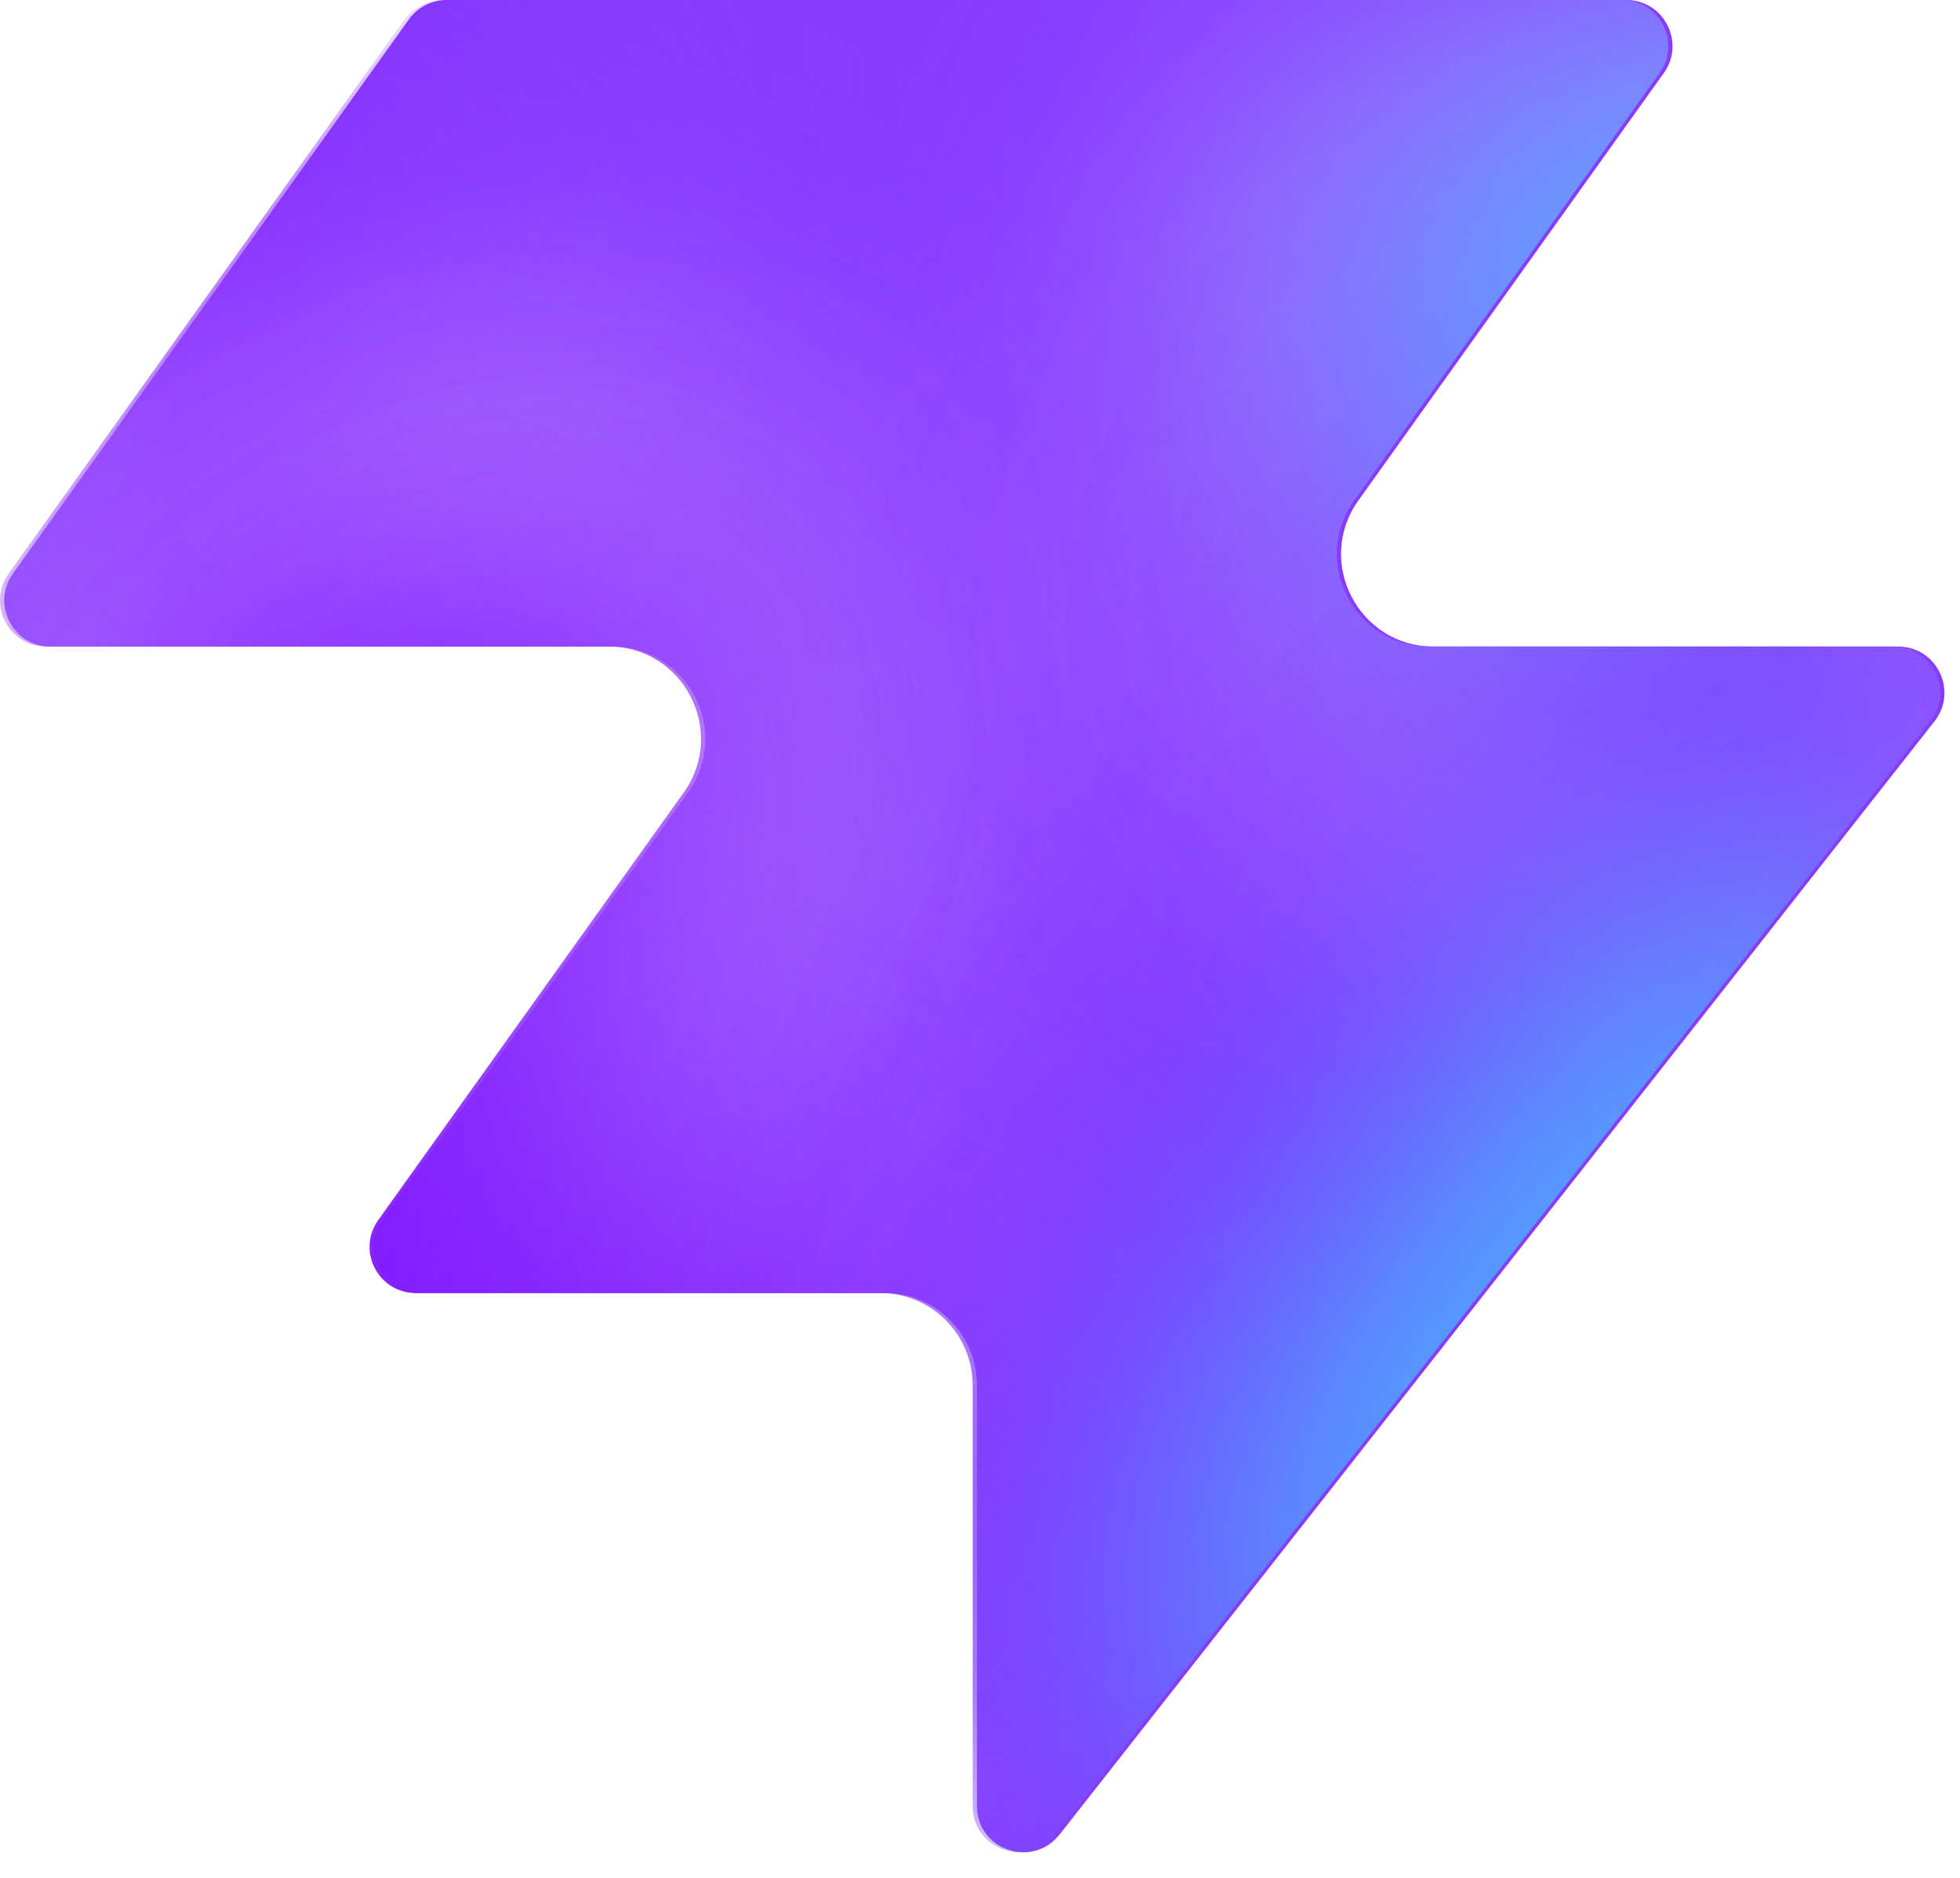
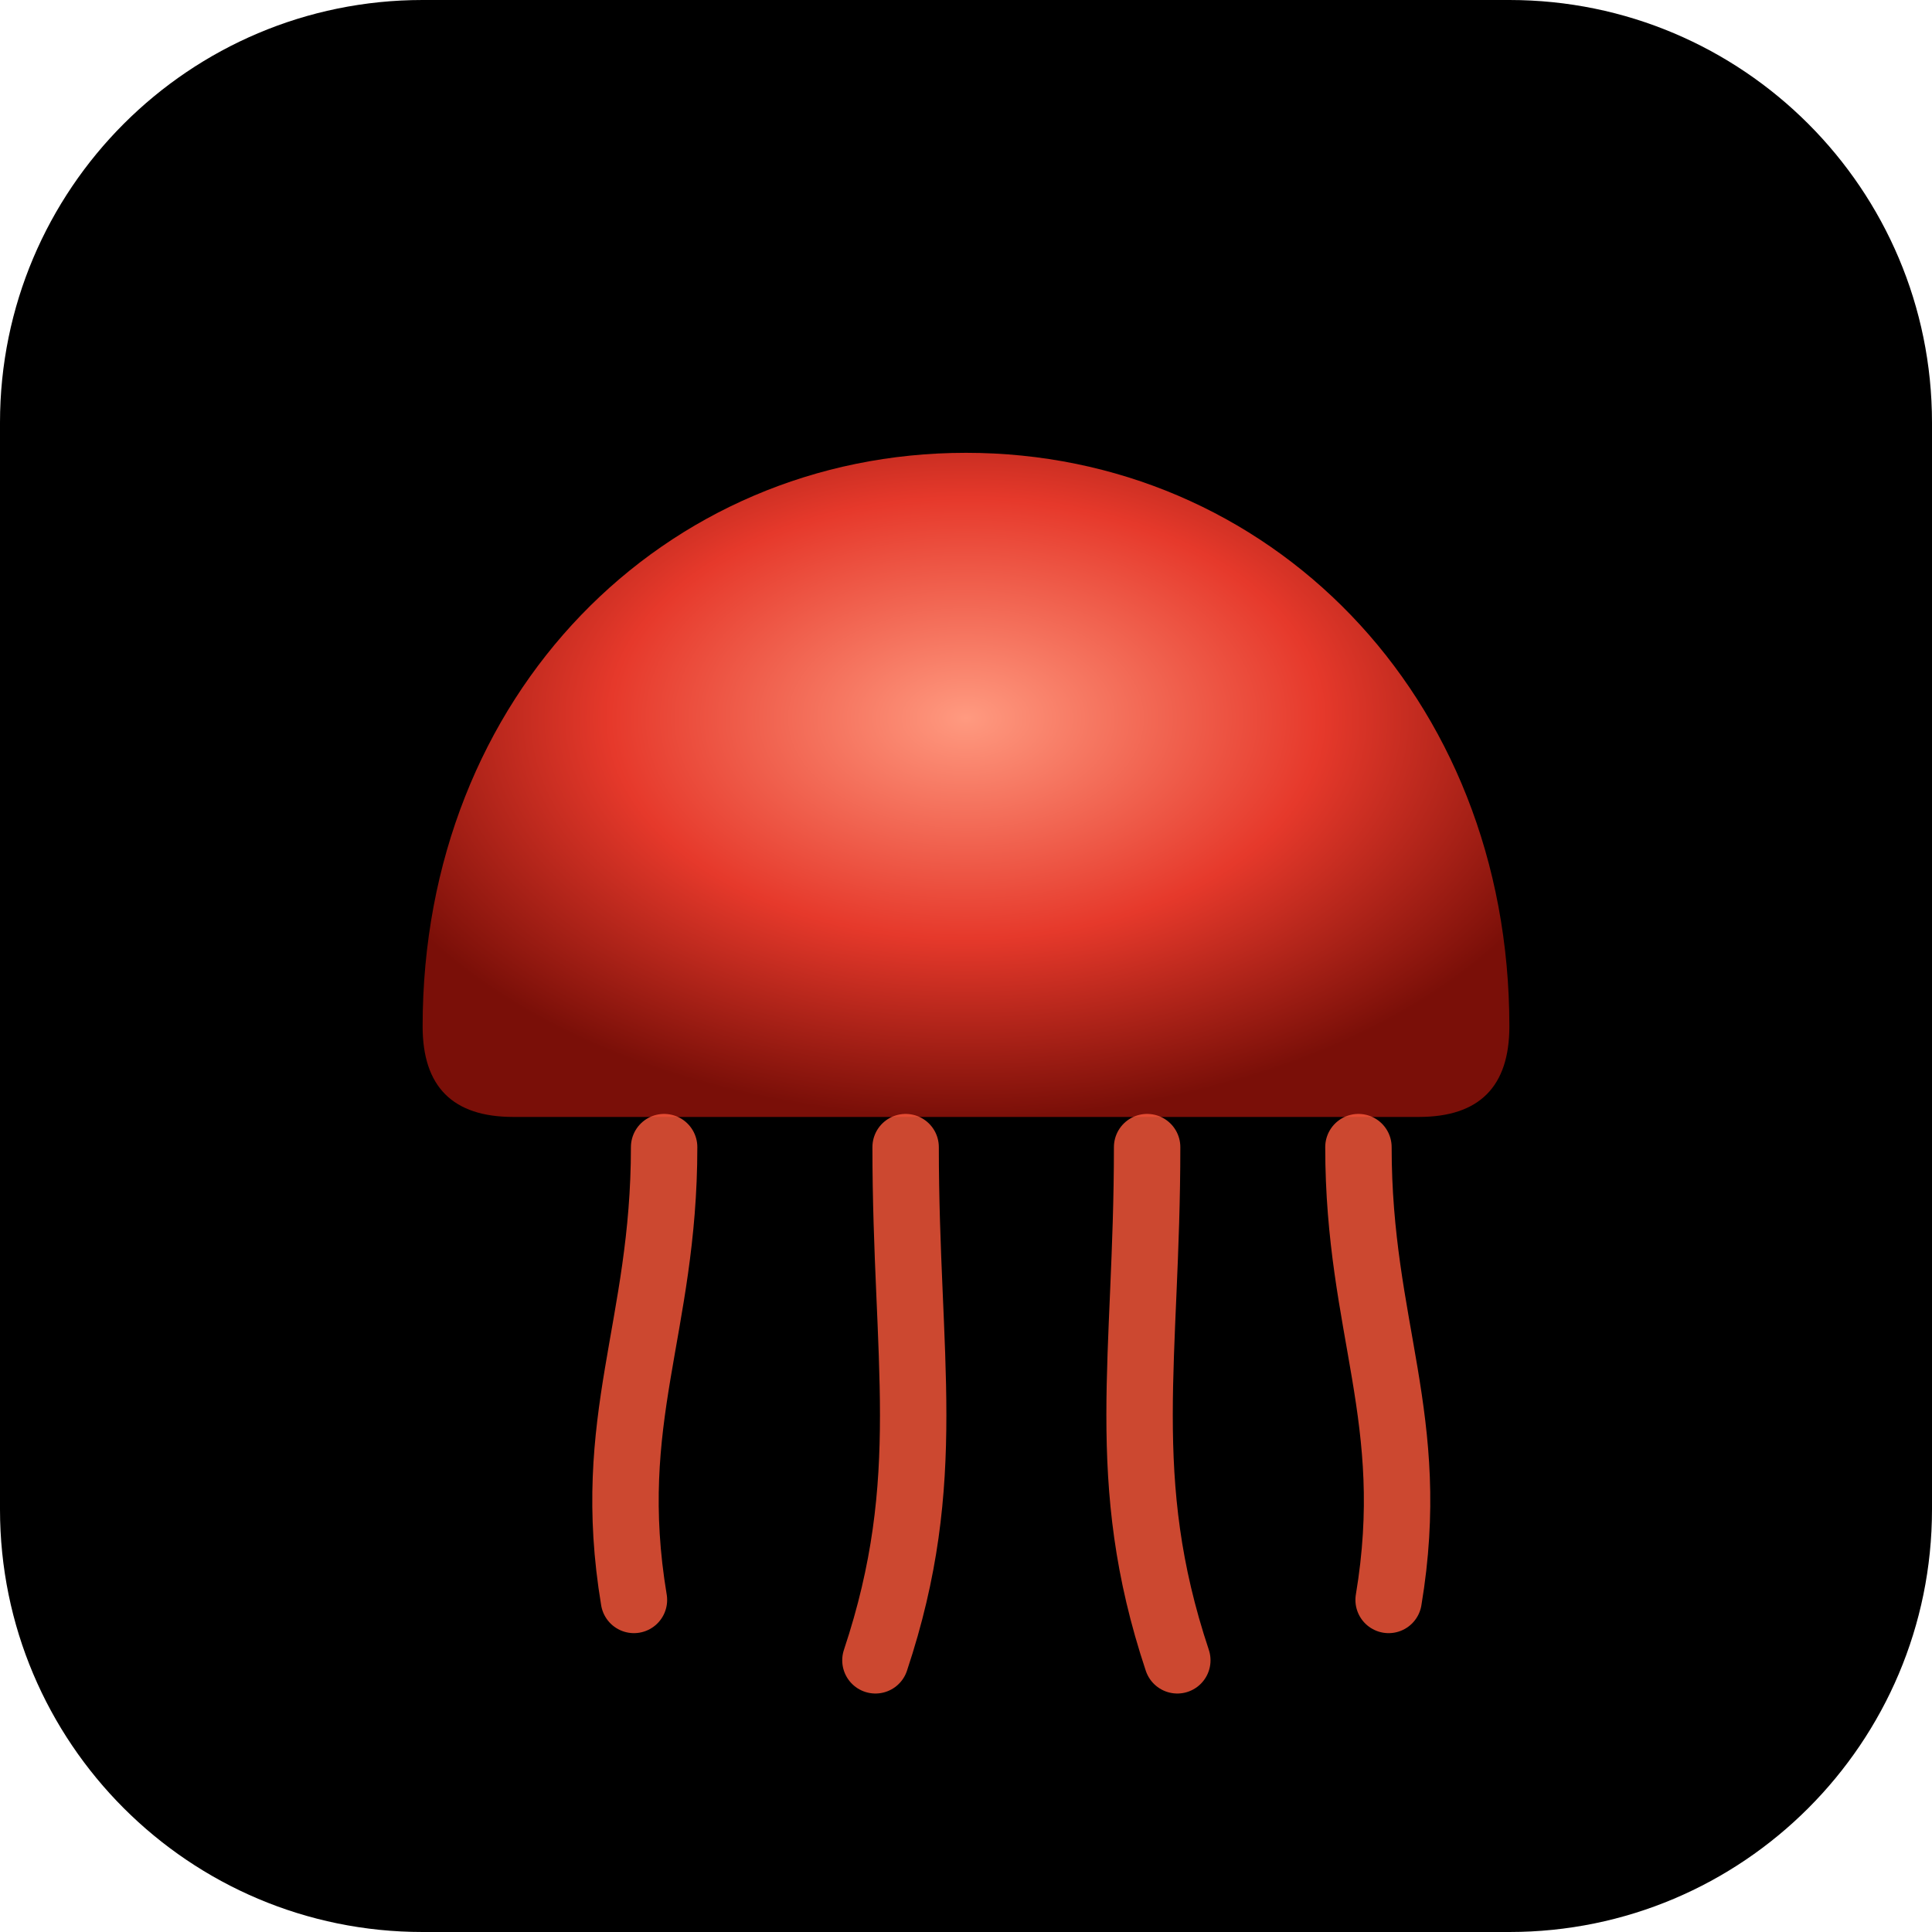
- <svg xmlns="http://www.w3.org/2000/svg" width="48" height="46" fill="none" viewBox="0 0 48 46">
-   <path fill="#863bff" d="M25.946 44.938c-.664.845-2.021.375-2.021-.698V33.937a2.26 2.26 0 0 0-2.262-2.262H10.287c-.92 0-1.456-1.04-.92-1.788l7.48-10.471c1.07-1.497 0-3.578-1.842-3.578H1.237c-.92 0-1.456-1.04-.92-1.788L10.013.474c.214-.297.556-.474.92-.474h28.894c.92 0 1.456 1.04.92 1.788l-7.48 10.471c-1.07 1.498 0 3.579 1.842 3.579h11.377c.943 0 1.473 1.088.89 1.83L25.947 44.94z" style="fill:#863bff;fill:color(display-p3 .525 .23 1);fill-opacity:1" />
-   <mask id="a" width="48" height="46" x="0" y="0" maskUnits="userSpaceOnUse" style="mask-type:alpha">
-     <path fill="#000" d="M25.842 44.938c-.664.844-2.021.375-2.021-.698V33.937a2.26 2.26 0 0 0-2.262-2.262H10.183c-.92 0-1.456-1.04-.92-1.788l7.48-10.471c1.07-1.498 0-3.579-1.842-3.579H1.133c-.92 0-1.456-1.04-.92-1.787L9.91.473c.214-.297.556-.474.92-.474h28.894c.92 0 1.456 1.04.92 1.788l-7.48 10.471c-1.07 1.498 0 3.578 1.842 3.578h11.377c.943 0 1.473 1.088.89 1.832L25.843 44.94z" style="fill:#000;fill-opacity:1" />
-   </mask>
-   <g mask="url(#a)">
-     <g filter="url(#b)">
-       <ellipse cx="5.508" cy="14.704" fill="#ede6ff" rx="5.508" ry="14.704" style="fill:#ede6ff;fill:color(display-p3 .927 .903 1);fill-opacity:1" transform="matrix(.00324 1 1 -.00324 -4.47 31.516)" />
-     </g>
-     <g filter="url(#c)">
-       <ellipse cx="10.399" cy="29.851" fill="#ede6ff" rx="10.399" ry="29.851" style="fill:#ede6ff;fill:color(display-p3 .927 .903 1);fill-opacity:1" transform="matrix(.00324 1 1 -.00324 -39.328 7.883)" />
-     </g>
-     <g filter="url(#d)">
-       <ellipse cx="5.508" cy="30.487" fill="#7e14ff" rx="5.508" ry="30.487" style="fill:#7e14ff;fill:color(display-p3 .492 .077 1);fill-opacity:1" transform="rotate(89.814 -25.913 -14.639)scale(1 -1)" />
-     </g>
-     <g filter="url(#e)">
-       <ellipse cx="5.508" cy="30.599" fill="#7e14ff" rx="5.508" ry="30.599" style="fill:#7e14ff;fill:color(display-p3 .492 .077 1);fill-opacity:1" transform="rotate(89.814 -32.644 -3.334)scale(1 -1)" />
-     </g>
-     <g filter="url(#f)">
-       <ellipse cx="5.508" cy="30.599" fill="#7e14ff" rx="5.508" ry="30.599" style="fill:#7e14ff;fill:color(display-p3 .492 .077 1);fill-opacity:1" transform="matrix(.00324 1 1 -.00324 -34.34 30.47)" />
-     </g>
-     <g filter="url(#g)">
-       <ellipse cx="14.072" cy="22.078" fill="#ede6ff" rx="14.072" ry="22.078" style="fill:#ede6ff;fill:color(display-p3 .927 .903 1);fill-opacity:1" transform="rotate(93.35 24.506 48.493)scale(-1 1)" />
-     </g>
-     <g filter="url(#h)">
-       <ellipse cx="3.47" cy="21.501" fill="#7e14ff" rx="3.47" ry="21.501" style="fill:#7e14ff;fill:color(display-p3 .492 .077 1);fill-opacity:1" transform="rotate(89.009 28.708 47.59)scale(-1 1)" />
-     </g>
-     <g filter="url(#i)">
-       <ellipse cx="3.47" cy="21.501" fill="#7e14ff" rx="3.47" ry="21.501" style="fill:#7e14ff;fill:color(display-p3 .492 .077 1);fill-opacity:1" transform="rotate(89.009 28.708 47.59)scale(-1 1)" />
-     </g>
-     <g filter="url(#j)">
-       <ellipse cx=".387" cy="8.972" fill="#7e14ff" rx="4.407" ry="29.108" style="fill:#7e14ff;fill:color(display-p3 .492 .077 1);fill-opacity:1" transform="rotate(39.51 .387 8.972)" />
-     </g>
-     <g filter="url(#k)">
-       <ellipse cx="47.523" cy="-6.092" fill="#7e14ff" rx="4.407" ry="29.108" style="fill:#7e14ff;fill:color(display-p3 .492 .077 1);fill-opacity:1" transform="rotate(37.892 47.523 -6.092)" />
-     </g>
-     <g filter="url(#l)">
-       <ellipse cx="41.412" cy="6.333" fill="#47bfff" rx="5.971" ry="9.665" style="fill:#47bfff;fill:color(display-p3 .28 .748 1);fill-opacity:1" transform="rotate(37.892 41.412 6.333)" />
-     </g>
-     <g filter="url(#m)">
-       <ellipse cx="-1.879" cy="38.332" fill="#7e14ff" rx="4.407" ry="29.108" style="fill:#7e14ff;fill:color(display-p3 .492 .077 1);fill-opacity:1" transform="rotate(37.892 -1.88 38.332)" />
-     </g>
-     <g filter="url(#n)">
-       <ellipse cx="-1.879" cy="38.332" fill="#7e14ff" rx="4.407" ry="29.108" style="fill:#7e14ff;fill:color(display-p3 .492 .077 1);fill-opacity:1" transform="rotate(37.892 -1.88 38.332)" />
-     </g>
-     <g filter="url(#o)">
-       <ellipse cx="35.651" cy="29.907" fill="#7e14ff" rx="4.407" ry="29.108" style="fill:#7e14ff;fill:color(display-p3 .492 .077 1);fill-opacity:1" transform="rotate(37.892 35.651 29.907)" />
-     </g>
-     <g filter="url(#p)">
-       <ellipse cx="38.418" cy="32.4" fill="#47bfff" rx="5.971" ry="15.297" style="fill:#47bfff;fill:color(display-p3 .28 .748 1);fill-opacity:1" transform="rotate(37.892 38.418 32.4)" />
-     </g>
-   </g>
+ <svg xmlns="http://www.w3.org/2000/svg" viewBox="0 0 64 64">
  <defs>
-     <filter id="b" width="60.045" height="41.654" x="-19.77" y="16.149" color-interpolation-filters="sRGB" filterUnits="userSpaceOnUse">
-       <feFlood flood-opacity="0" result="BackgroundImageFix" />
-       <feBlend in="SourceGraphic" in2="BackgroundImageFix" result="shape" />
-       <feGaussianBlur result="effect1_foregroundBlur_2002_17158" stdDeviation="7.659" />
-     </filter>
-     <filter id="c" width="90.34" height="51.437" x="-54.613" y="-7.533" color-interpolation-filters="sRGB" filterUnits="userSpaceOnUse">
-       <feFlood flood-opacity="0" result="BackgroundImageFix" />
-       <feBlend in="SourceGraphic" in2="BackgroundImageFix" result="shape" />
-       <feGaussianBlur result="effect1_foregroundBlur_2002_17158" stdDeviation="7.659" />
-     </filter>
-     <filter id="d" width="79.355" height="29.4" x="-49.64" y="2.03" color-interpolation-filters="sRGB" filterUnits="userSpaceOnUse">
-       <feFlood flood-opacity="0" result="BackgroundImageFix" />
-       <feBlend in="SourceGraphic" in2="BackgroundImageFix" result="shape" />
-       <feGaussianBlur result="effect1_foregroundBlur_2002_17158" stdDeviation="4.596" />
-     </filter>
-     <filter id="e" width="79.579" height="29.4" x="-45.045" y="20.029" color-interpolation-filters="sRGB" filterUnits="userSpaceOnUse">
-       <feFlood flood-opacity="0" result="BackgroundImageFix" />
-       <feBlend in="SourceGraphic" in2="BackgroundImageFix" result="shape" />
-       <feGaussianBlur result="effect1_foregroundBlur_2002_17158" stdDeviation="4.596" />
-     </filter>
-     <filter id="f" width="79.579" height="29.4" x="-43.513" y="21.178" color-interpolation-filters="sRGB" filterUnits="userSpaceOnUse">
-       <feFlood flood-opacity="0" result="BackgroundImageFix" />
-       <feBlend in="SourceGraphic" in2="BackgroundImageFix" result="shape" />
-       <feGaussianBlur result="effect1_foregroundBlur_2002_17158" stdDeviation="4.596" />
-     </filter>
-     <filter id="g" width="74.749" height="58.852" x="15.756" y="-17.901" color-interpolation-filters="sRGB" filterUnits="userSpaceOnUse">
-       <feFlood flood-opacity="0" result="BackgroundImageFix" />
-       <feBlend in="SourceGraphic" in2="BackgroundImageFix" result="shape" />
-       <feGaussianBlur result="effect1_foregroundBlur_2002_17158" stdDeviation="7.659" />
-     </filter>
-     <filter id="h" width="61.377" height="25.362" x="23.548" y="2.284" color-interpolation-filters="sRGB" filterUnits="userSpaceOnUse">
-       <feFlood flood-opacity="0" result="BackgroundImageFix" />
-       <feBlend in="SourceGraphic" in2="BackgroundImageFix" result="shape" />
-       <feGaussianBlur result="effect1_foregroundBlur_2002_17158" stdDeviation="4.596" />
-     </filter>
-     <filter id="i" width="61.377" height="25.362" x="23.548" y="2.284" color-interpolation-filters="sRGB" filterUnits="userSpaceOnUse">
-       <feFlood flood-opacity="0" result="BackgroundImageFix" />
-       <feBlend in="SourceGraphic" in2="BackgroundImageFix" result="shape" />
-       <feGaussianBlur result="effect1_foregroundBlur_2002_17158" stdDeviation="4.596" />
-     </filter>
-     <filter id="j" width="56.045" height="63.649" x="-27.636" y="-22.853" color-interpolation-filters="sRGB" filterUnits="userSpaceOnUse">
-       <feFlood flood-opacity="0" result="BackgroundImageFix" />
-       <feBlend in="SourceGraphic" in2="BackgroundImageFix" result="shape" />
-       <feGaussianBlur result="effect1_foregroundBlur_2002_17158" stdDeviation="4.596" />
-     </filter>
-     <filter id="k" width="54.814" height="64.646" x="20.116" y="-38.415" color-interpolation-filters="sRGB" filterUnits="userSpaceOnUse">
-       <feFlood flood-opacity="0" result="BackgroundImageFix" />
-       <feBlend in="SourceGraphic" in2="BackgroundImageFix" result="shape" />
-       <feGaussianBlur result="effect1_foregroundBlur_2002_17158" stdDeviation="4.596" />
-     </filter>
-     <filter id="l" width="33.541" height="35.313" x="24.641" y="-11.323" color-interpolation-filters="sRGB" filterUnits="userSpaceOnUse">
-       <feFlood flood-opacity="0" result="BackgroundImageFix" />
-       <feBlend in="SourceGraphic" in2="BackgroundImageFix" result="shape" />
-       <feGaussianBlur result="effect1_foregroundBlur_2002_17158" stdDeviation="4.596" />
-     </filter>
-     <filter id="m" width="54.814" height="64.646" x="-29.286" y="6.009" color-interpolation-filters="sRGB" filterUnits="userSpaceOnUse">
-       <feFlood flood-opacity="0" result="BackgroundImageFix" />
-       <feBlend in="SourceGraphic" in2="BackgroundImageFix" result="shape" />
-       <feGaussianBlur result="effect1_foregroundBlur_2002_17158" stdDeviation="4.596" />
-     </filter>
-     <filter id="n" width="54.814" height="64.646" x="-29.286" y="6.009" color-interpolation-filters="sRGB" filterUnits="userSpaceOnUse">
-       <feFlood flood-opacity="0" result="BackgroundImageFix" />
-       <feBlend in="SourceGraphic" in2="BackgroundImageFix" result="shape" />
-       <feGaussianBlur result="effect1_foregroundBlur_2002_17158" stdDeviation="4.596" />
-     </filter>
-     <filter id="o" width="54.814" height="64.646" x="8.244" y="-2.416" color-interpolation-filters="sRGB" filterUnits="userSpaceOnUse">
-       <feFlood flood-opacity="0" result="BackgroundImageFix" />
-       <feBlend in="SourceGraphic" in2="BackgroundImageFix" result="shape" />
-       <feGaussianBlur result="effect1_foregroundBlur_2002_17158" stdDeviation="4.596" />
-     </filter>
-     <filter id="p" width="39.409" height="43.623" x="18.713" y="10.588" color-interpolation-filters="sRGB" filterUnits="userSpaceOnUse">
-       <feFlood flood-opacity="0" result="BackgroundImageFix" />
-       <feBlend in="SourceGraphic" in2="BackgroundImageFix" result="shape" />
-       <feGaussianBlur result="effect1_foregroundBlur_2002_17158" stdDeviation="4.596" />
-     </filter>
+     <radialGradient id="g" cx="50%" cy="40%" r="60%">
+       <stop offset="0" stop-color="#ff9a80" />
+       <stop offset=".55" stop-color="#e6392b" />
+       <stop offset="1" stop-color="#7a0f08" />
+     </radialGradient>
  </defs>
+   <rect width="64" height="64" rx="14" fill="#000" />
+   <path d="M14 34c0-11 8-19 18-19s18 8 18 19c0 2-1 3-3 3H17c-2 0-3-1-3-3Z" fill="url(#g)" />
+   <path d="M22 38c0 6-2 9-1 15M30 38c0 7 1 11-1 17M38 38c0 7-1 11 1 17M45 38c0 6 2 9 1 15" stroke="#ff5a3c" stroke-width="2.2" stroke-linecap="round" fill="none" opacity=".8" />
</svg>
